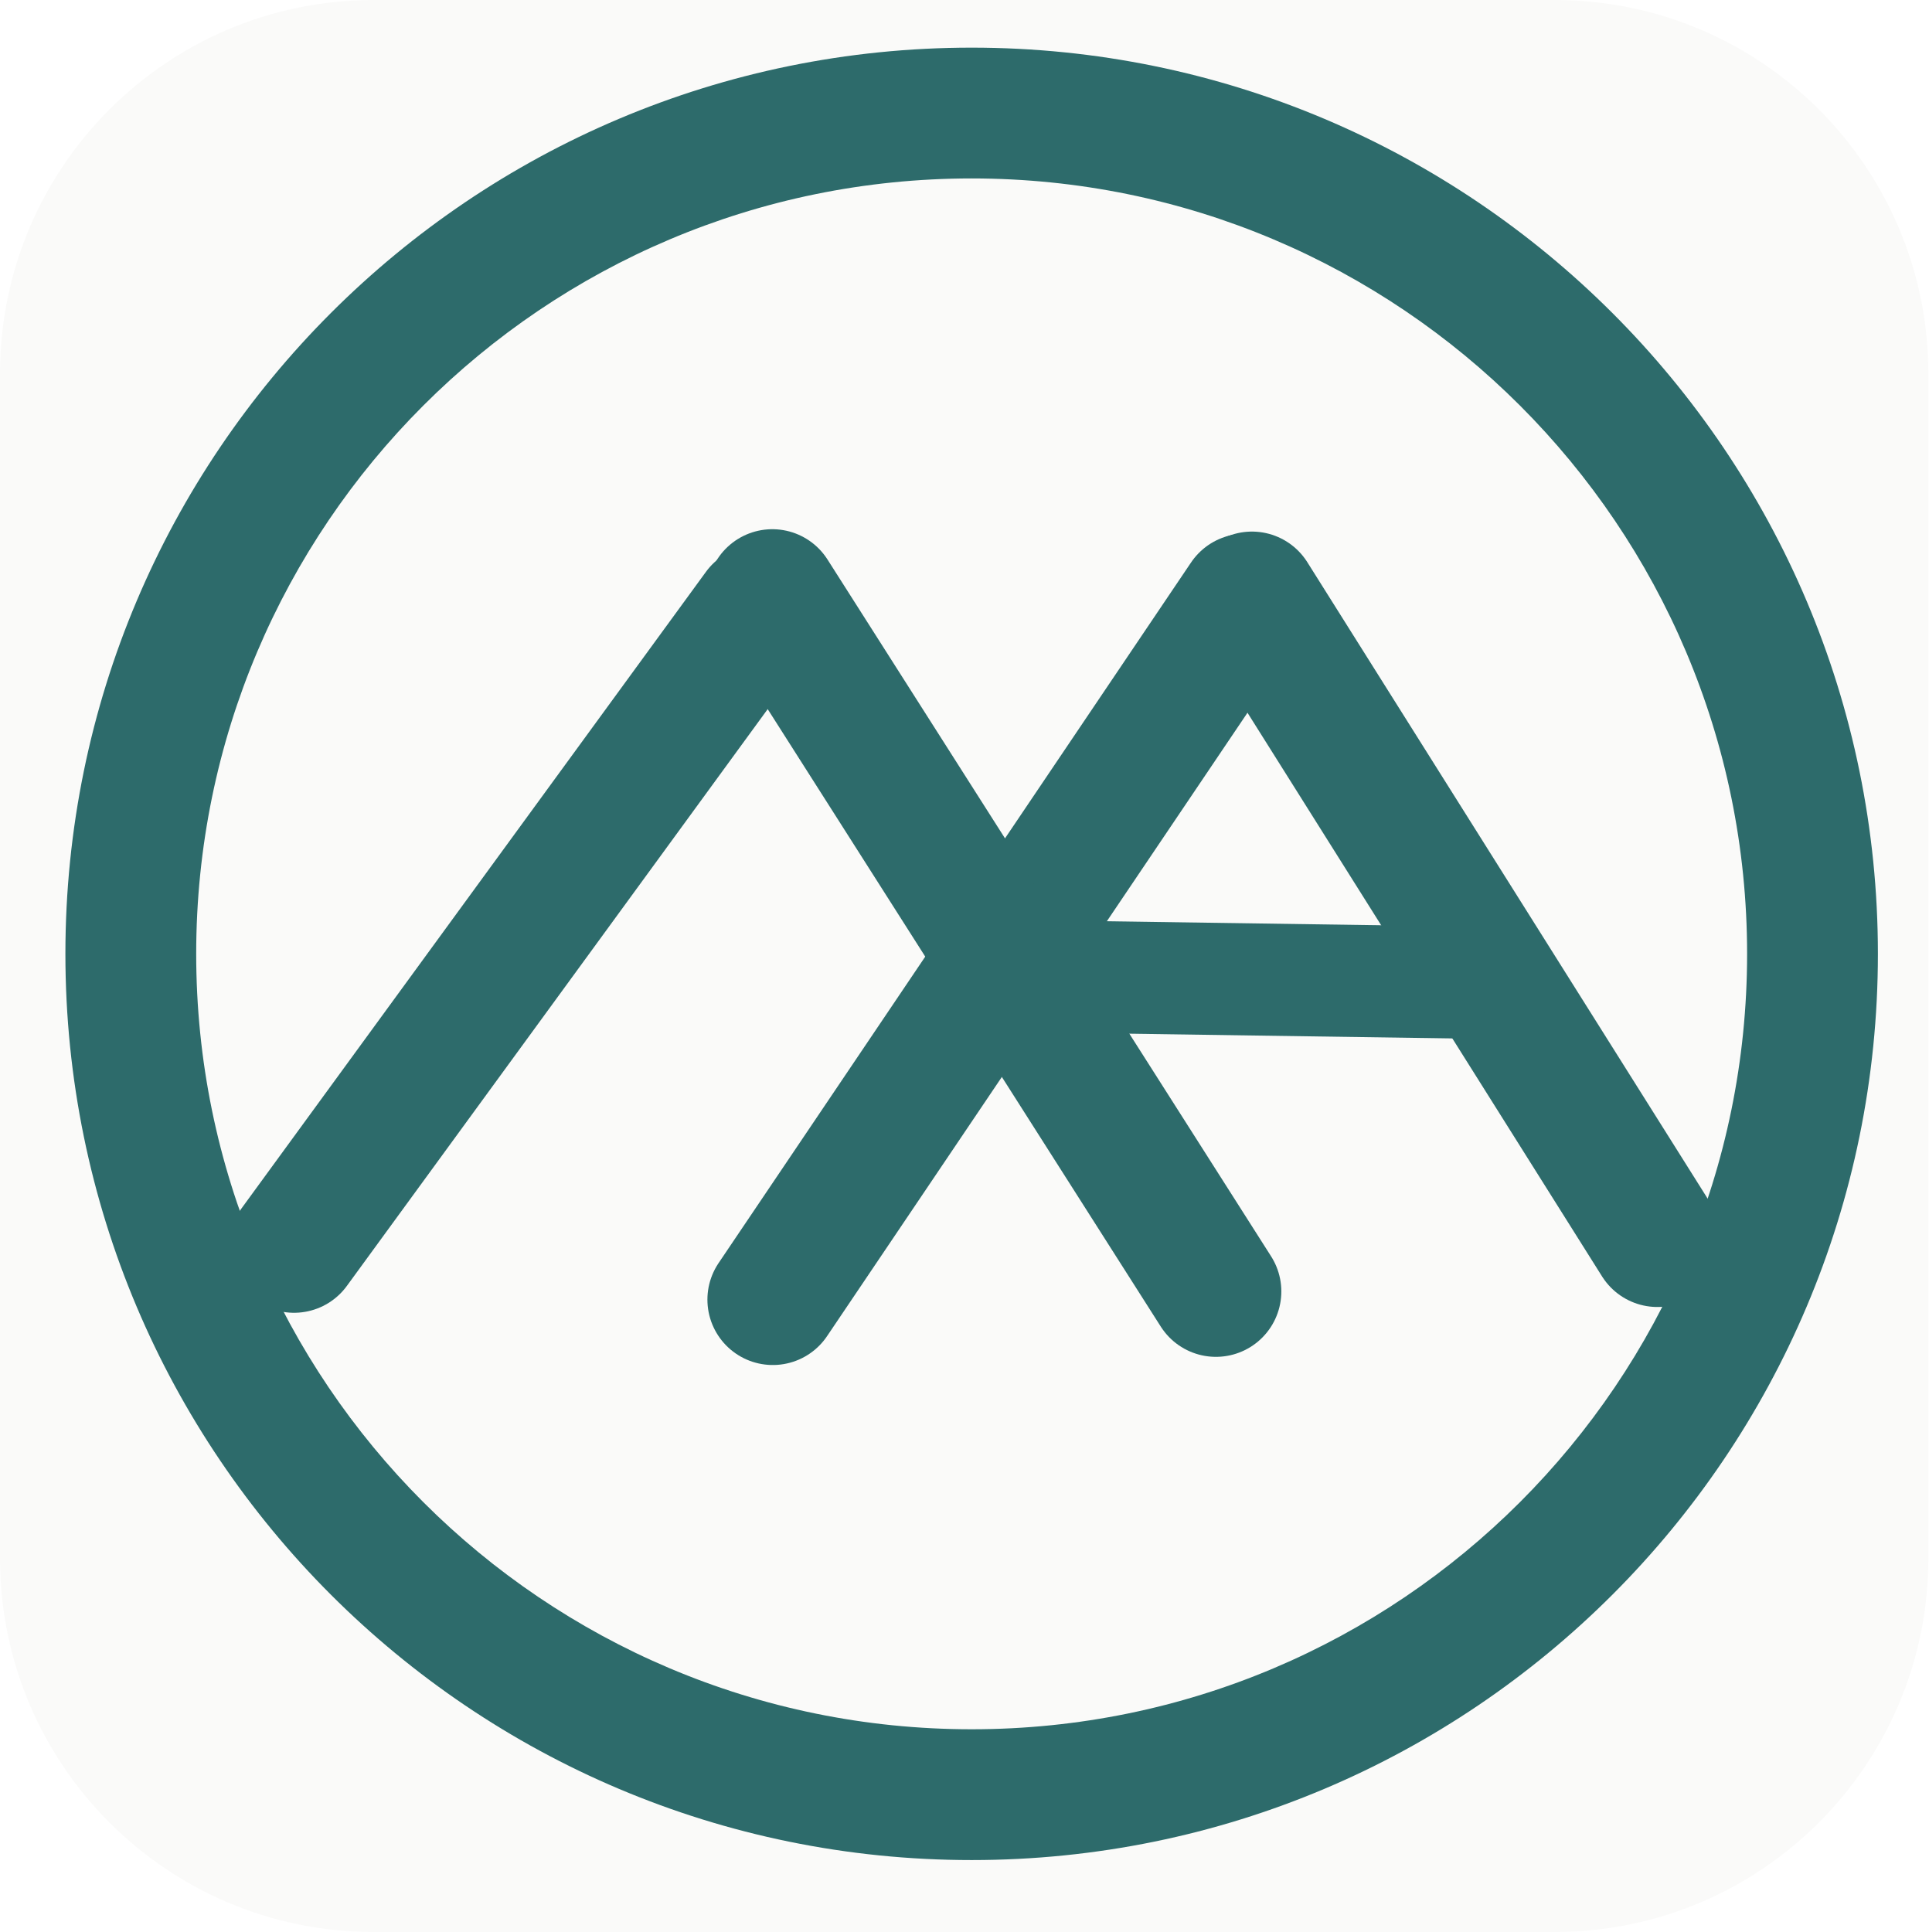
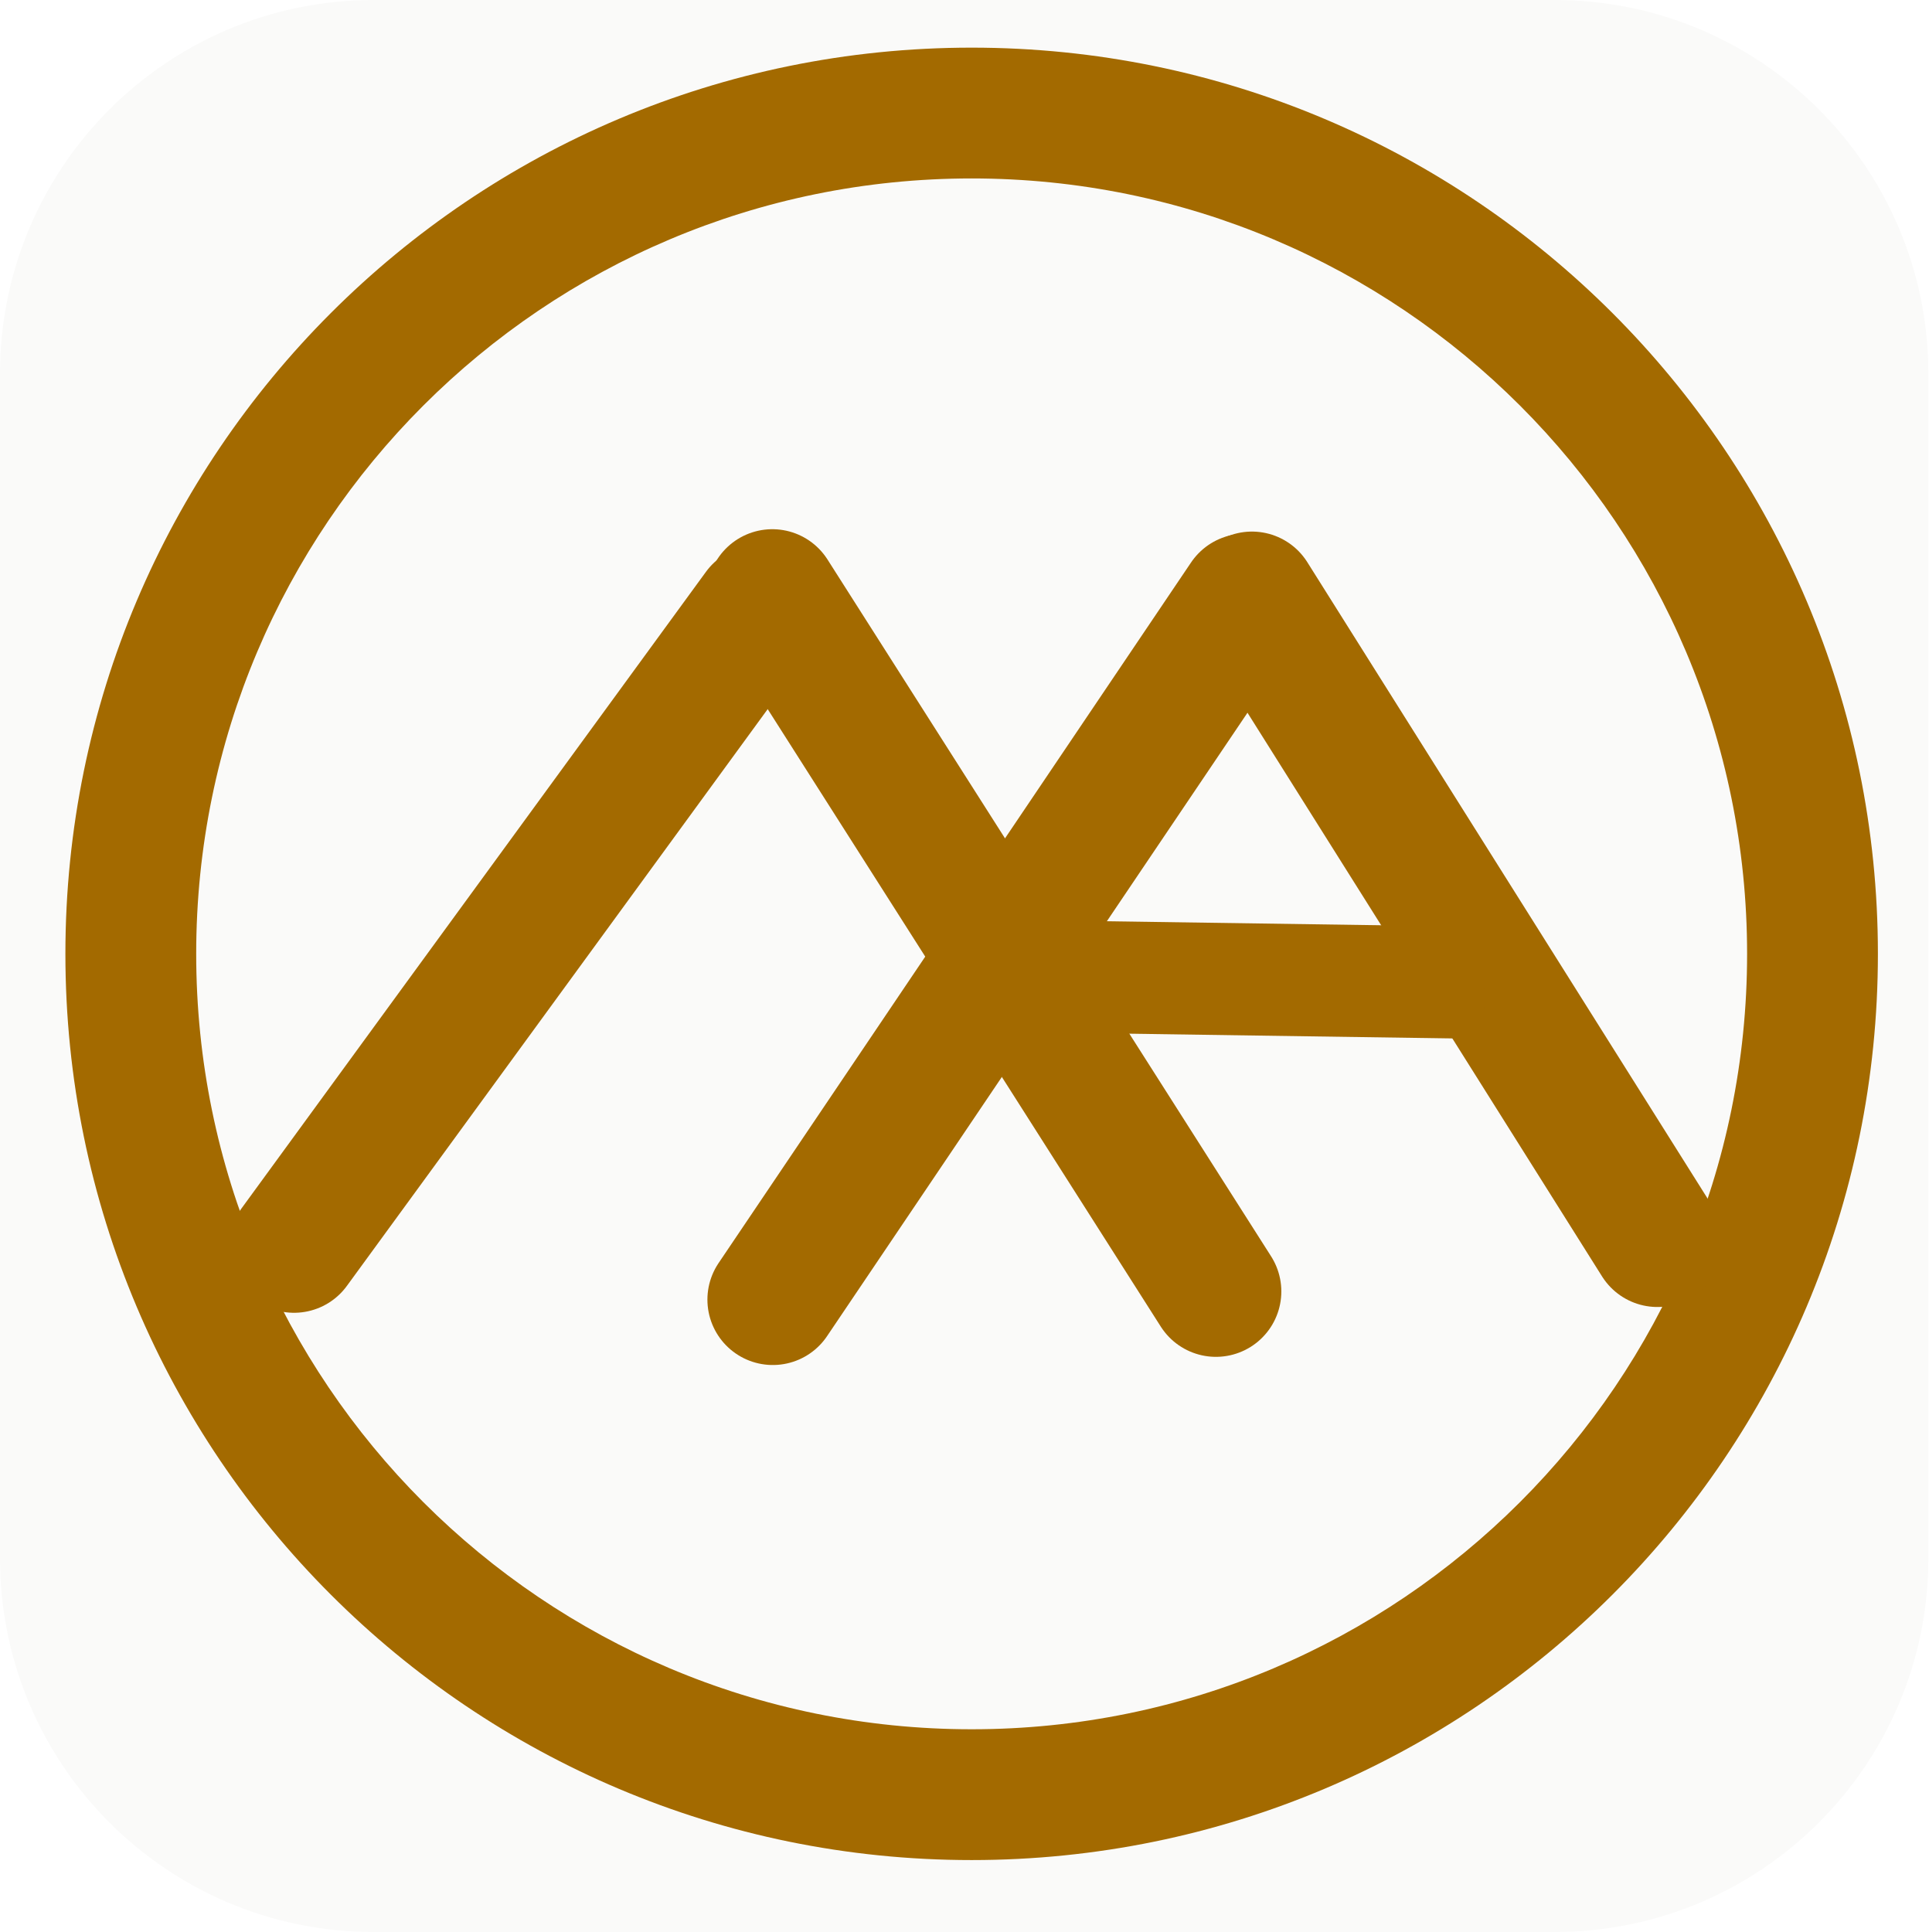
<svg xmlns="http://www.w3.org/2000/svg" viewBox="0 0 1032 1034">
  <rect width="1032" height="1034" rx="200" fill="#FAFAF9" />
-   <path d="M520 60.5V95.5C749.198 95.5 935 281.302 935 510.5H970H1005C1005 242.642 787.858 25.5 520 25.5V60.5ZM970 510.5H935C935 739.698 749.198 925.5 520 925.5V960.5V995.5C787.858 995.5 1005 778.358 1005 510.5H970ZM520 960.5V925.5C290.802 925.5 105 739.698 105 510.5H70H35C35 778.358 252.142 995.5 520 995.5V960.5ZM70 510.5H105C105 281.302 290.802 95.5 520 95.5V60.5V25.5C252.142 25.5 35 242.642 35 510.5H70Z" fill="#2d6b6b" />
-   <line x1="157.353" y1="667.597" x2="406.097" y2="326.647" stroke="#2d6b6b" stroke-width="70" stroke-linecap="round" />
-   <path d="M670 319.5L887 664.5" stroke="#2d6b6b" stroke-width="70" stroke-linecap="round" fill="none" />
-   <line x1="666.449" y1="320.587" x2="413.587" y2="695.551" stroke="#2d6b6b" stroke-width="70" stroke-linecap="round" />
-   <line x1="520.44" y1="522.003" x2="794.439" y2="526.018" stroke="#2d6b6b" stroke-width="60" />
-   <line x1="413.32" y1="318.23" x2="650.73" y2="691.18" stroke="#2d6b6b" stroke-width="70" stroke-linecap="round" />
+   <path d="M520 60.5V95.5C749.198 95.5 935 281.302 935 510.5H970H1005C1005 242.642 787.858 25.5 520 25.5V60.5ZM970 510.5H935C935 739.698 749.198 925.5 520 925.5V960.5V995.5C787.858 995.5 1005 778.358 1005 510.5H970ZM520 960.5V925.5C290.802 925.5 105 739.698 105 510.5H70H35C35 778.358 252.142 995.5 520 995.5V960.5ZM70 510.5H105C105 281.302 290.802 95.5 520 95.5V60.5V25.5C252.142 25.5 35 242.642 35 510.5H70Z" fill="#A36A00" />
+   <line x1="157.353" y1="667.597" x2="406.097" y2="326.647" stroke="#A36A00" stroke-width="70" stroke-linecap="round" />
+   <path d="M670 319.5L887 664.5" stroke="#A36A00" stroke-width="70" stroke-linecap="round" fill="none" />
+   <line x1="666.449" y1="320.587" x2="413.587" y2="695.551" stroke="#A36A00" stroke-width="70" stroke-linecap="round" />
+   <line x1="520.44" y1="522.003" x2="794.439" y2="526.018" stroke="#A36A00" stroke-width="60" />
+   <line x1="413.32" y1="318.23" x2="650.73" y2="691.18" stroke="#A36A00" stroke-width="70" stroke-linecap="round" />
</svg>
